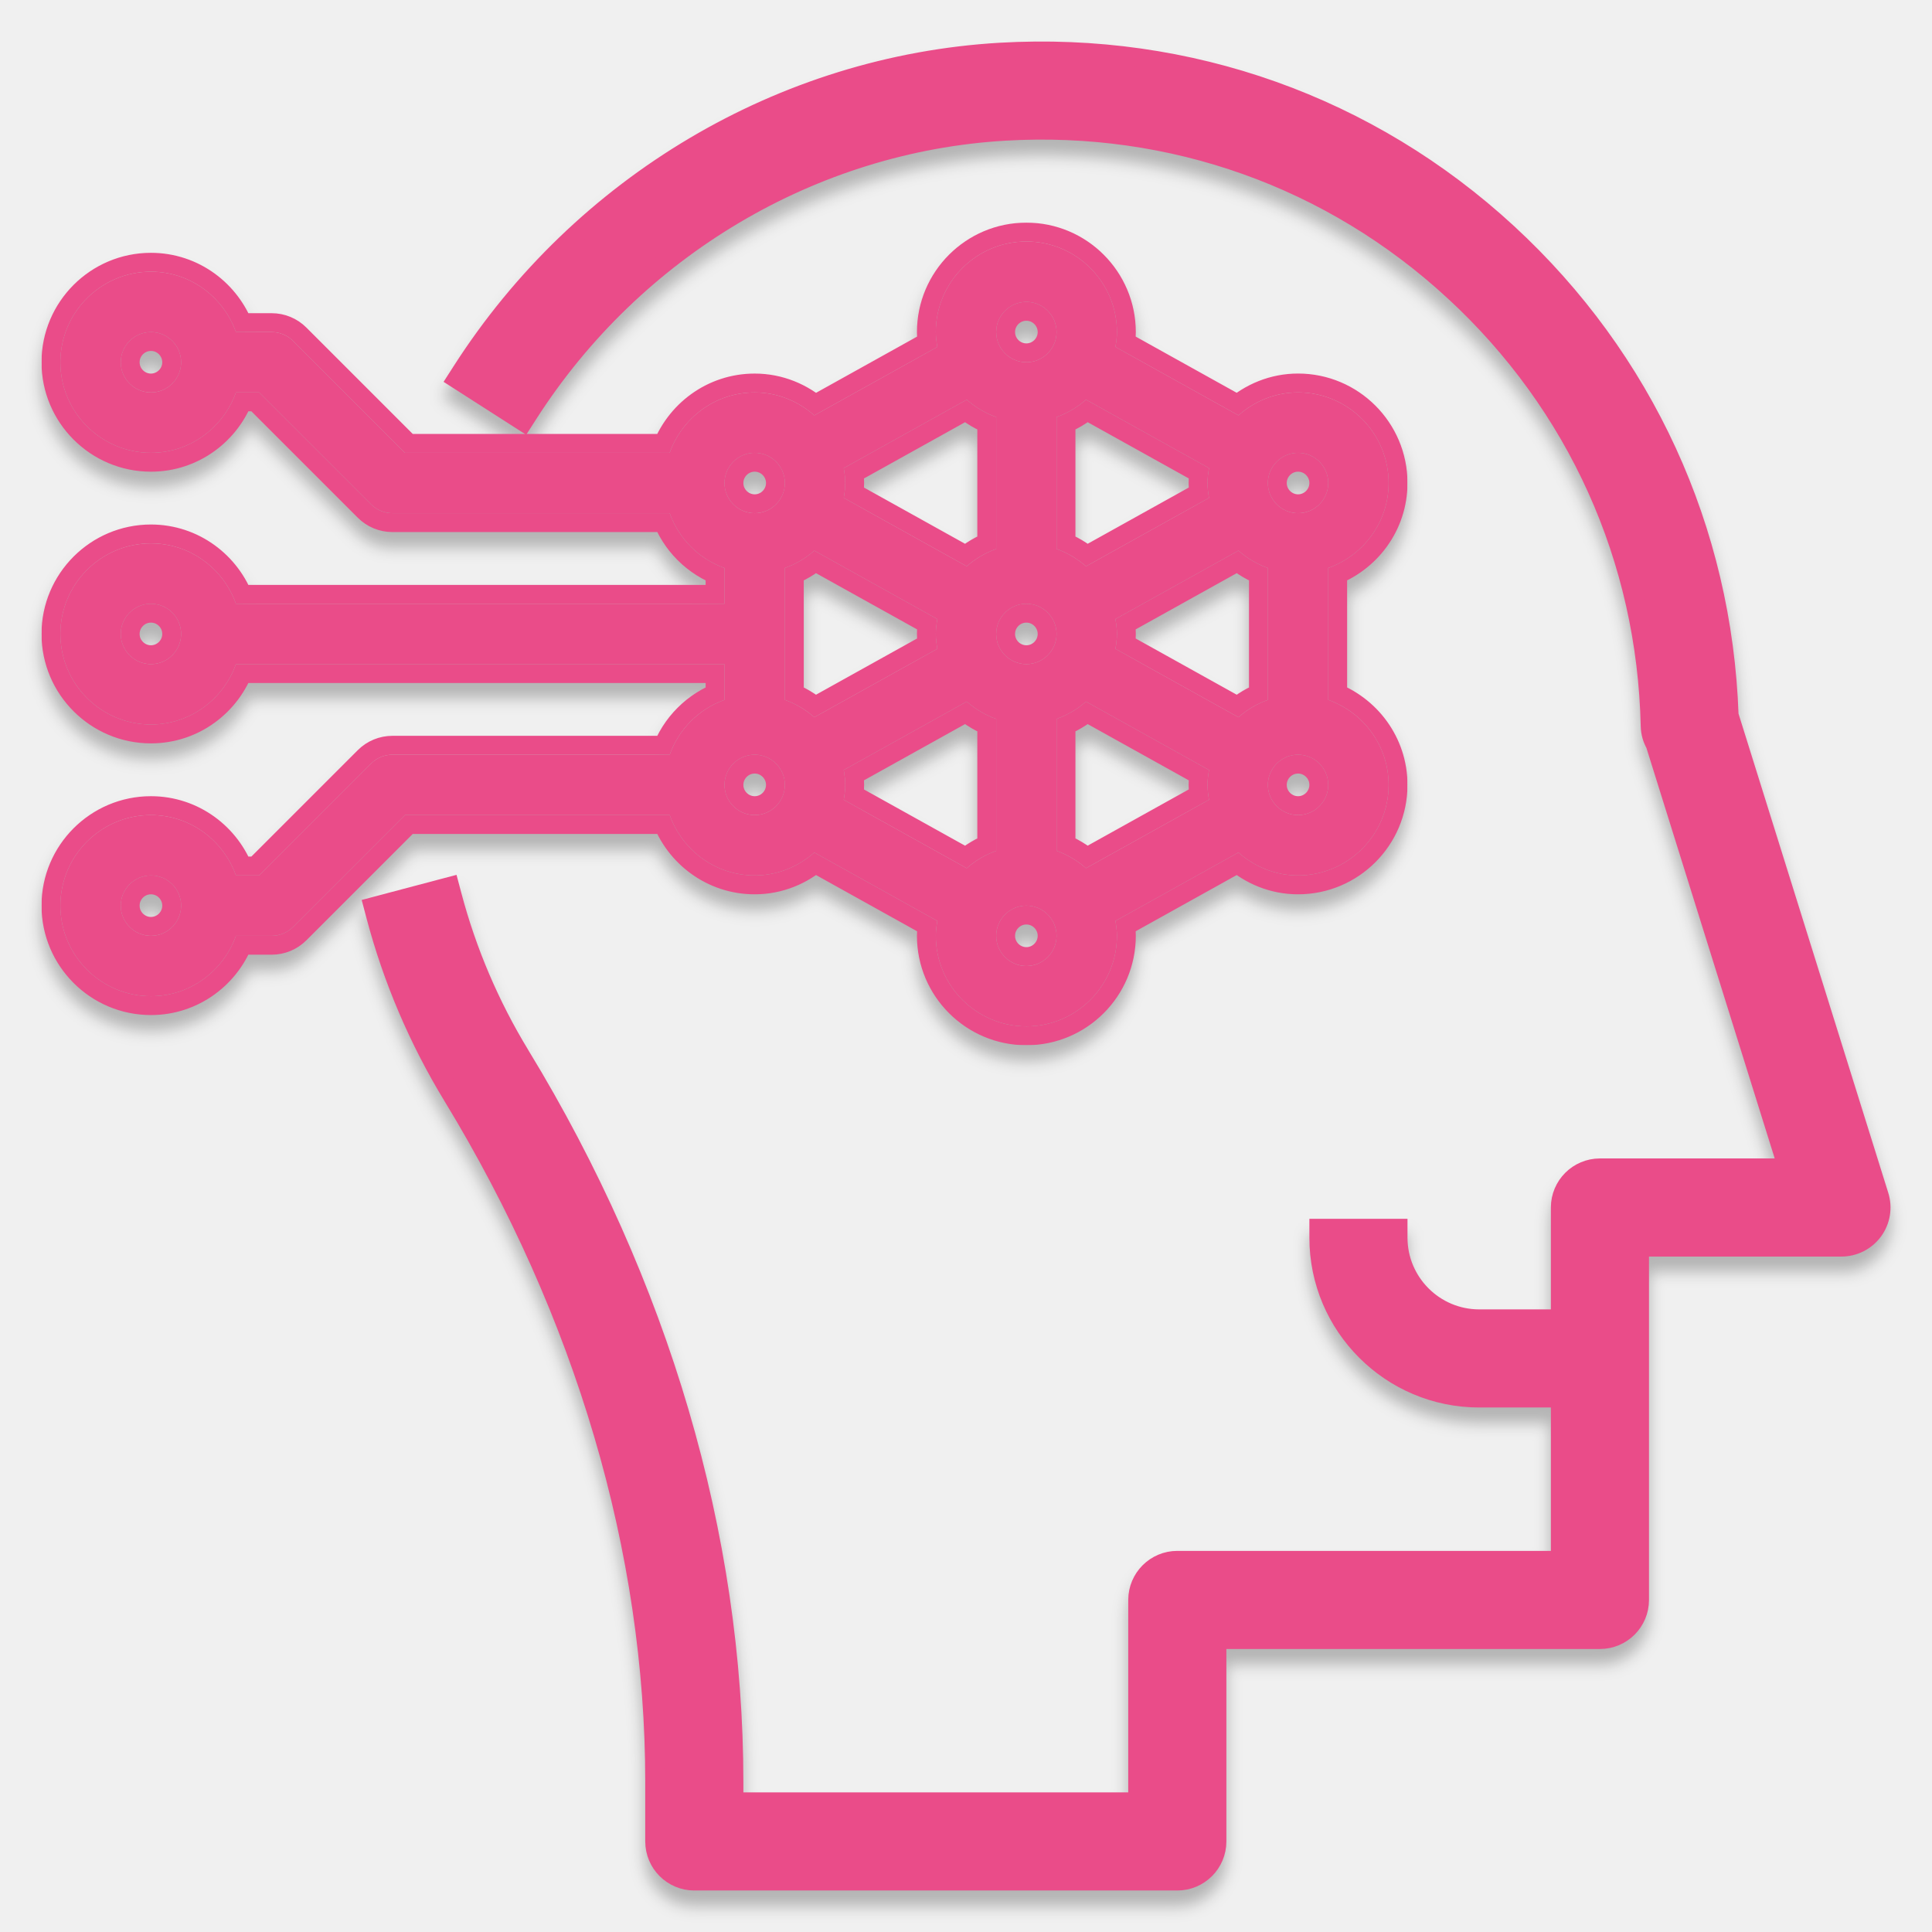
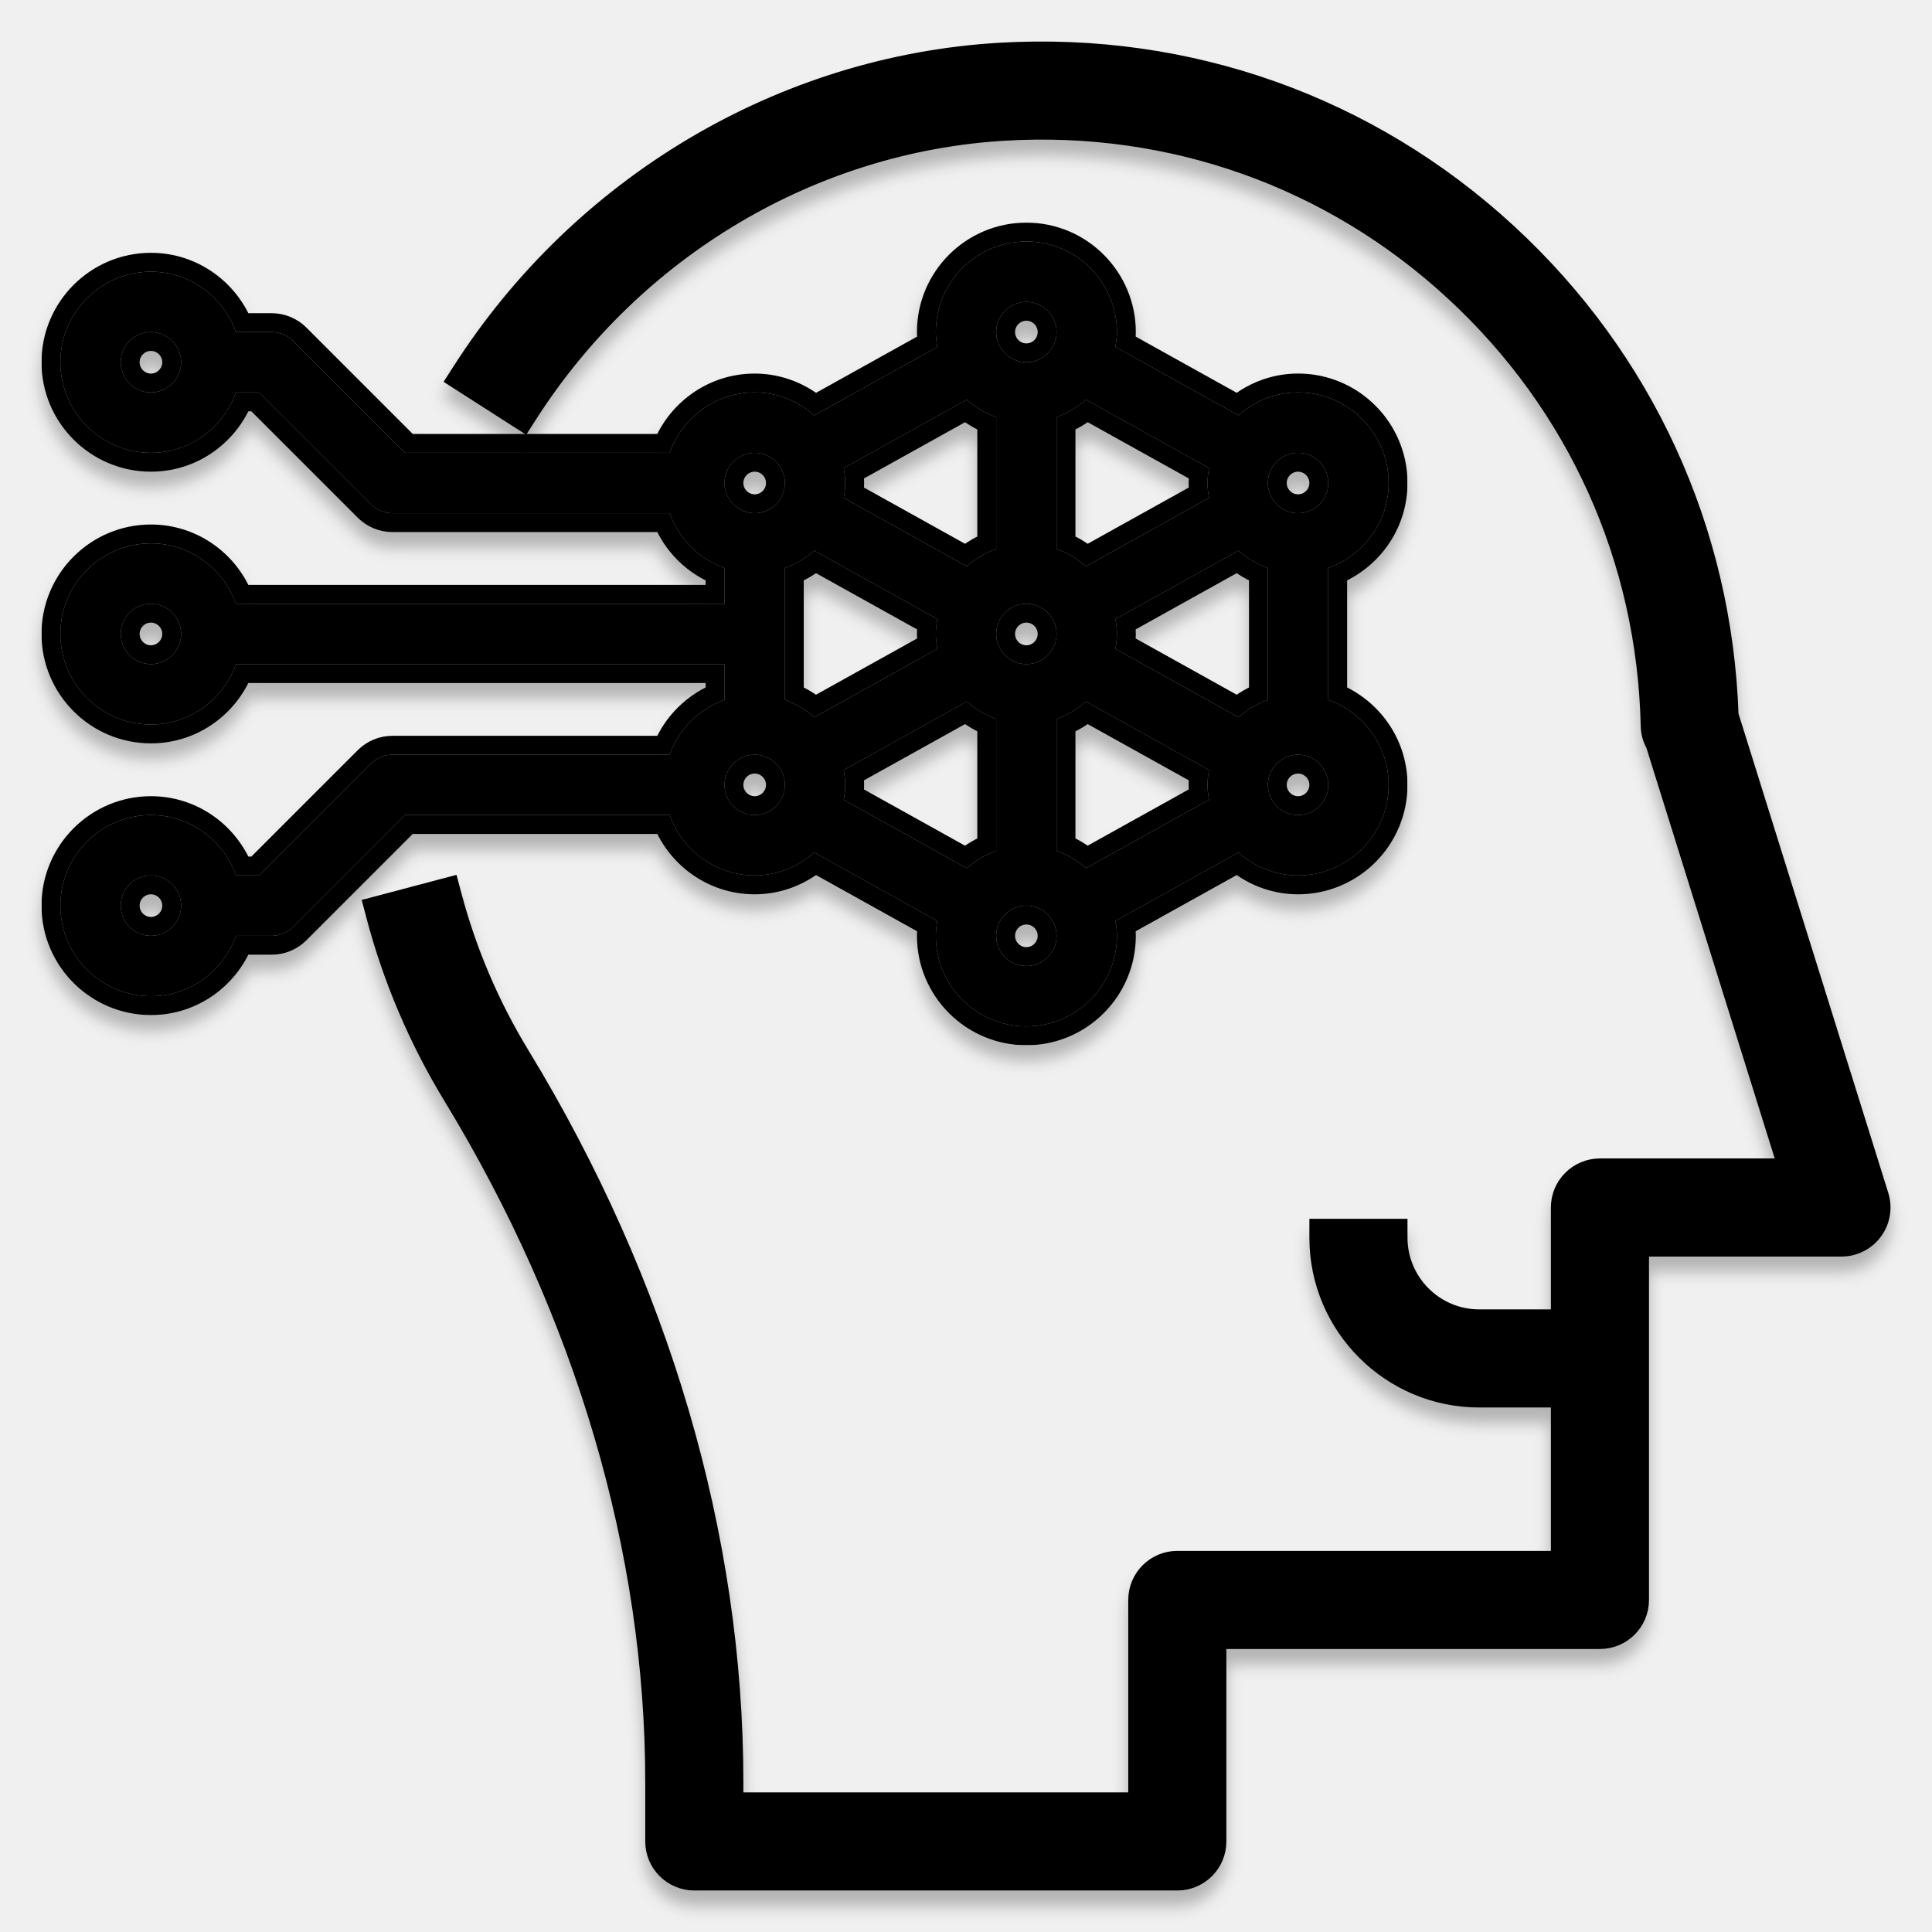
<svg xmlns="http://www.w3.org/2000/svg" width="512" height="512" viewBox="0 0 512 512" fill="none">
  <g filter="url(#filter0_d)">
    <mask id="path-2-outside-1" maskUnits="userSpaceOnUse" x="11" y="59" width="362" height="218" fill="black">
      <rect fill="white" x="11" y="59" width="362" height="218" />
      <path d="M177.472 200H104C101.88 200 99.84 200.84 98.344 202.344L68.688 232H62.528C59.216 222.712 50.416 216 40 216C26.768 216 16 226.768 16 240C16 253.232 26.768 264 40 264C50.416 264 59.216 257.288 62.528 248H72C74.12 248 76.16 247.16 77.656 245.656L107.312 216H177.472C180.784 225.288 189.584 232 200 232C206.08 232 211.568 229.656 215.8 225.92L248.4 244.056C248.184 245.344 248 246.648 248 248C248 261.232 258.768 272 272 272C285.232 272 296 261.232 296 248C296 246.648 295.816 245.344 295.6 244.056L328.2 225.92C332.432 229.656 337.92 232 344 232C357.232 232 368 221.232 368 208C368 197.584 361.288 188.784 352 185.472V150.52C361.288 147.208 368 138.408 368 127.992C368 114.76 357.232 103.992 344 103.992C337.92 103.992 332.432 106.336 328.2 110.072L295.6 91.936C295.816 90.656 296 89.352 296 88C296 74.768 285.232 64 272 64C258.768 64 248 74.768 248 88C248 89.352 248.184 90.656 248.4 91.944L215.8 110.08C211.568 106.344 206.08 104 200 104C189.584 104 180.784 110.712 177.472 120H107.312L77.656 90.344C76.16 88.84 74.12 88 72 88H62.528C59.216 78.712 50.416 72 40 72C26.768 72 16 82.768 16 96C16 109.232 26.768 120 40 120C50.416 120 59.216 113.288 62.528 104H68.688L98.344 133.656C99.84 135.16 101.88 136 104 136H177.472C179.888 142.776 185.224 148.112 192 150.528V160H62.528C59.216 150.712 50.416 144 40 144C26.768 144 16 154.768 16 168C16 181.232 26.768 192 40 192C50.416 192 59.216 185.288 62.528 176H192V185.472C185.224 187.888 179.888 193.224 177.472 200V200ZM40 248C35.592 248 32 244.408 32 240C32 235.592 35.592 232 40 232C44.408 232 48 235.592 48 240C48 244.408 44.408 248 40 248ZM40 104C35.592 104 32 100.408 32 96C32 91.592 35.592 88 40 88C44.408 88 48 91.592 48 96C48 100.408 44.408 104 40 104ZM40 176C35.592 176 32 172.408 32 168C32 163.592 35.592 160 40 160C44.408 160 48 163.592 48 168C48 172.408 44.408 176 40 176ZM200 216C195.592 216 192 212.408 192 208C192 203.592 195.592 200 200 200C204.408 200 208 203.592 208 208C208 212.408 204.408 216 200 216ZM215.8 145.92L248.4 164.056C248.184 165.344 248 166.648 248 168C248 169.352 248.184 170.656 248.4 171.944L215.8 190.08C213.528 188.08 210.904 186.512 208 185.472V150.52C210.904 149.488 213.536 147.928 215.8 145.92V145.92ZM328.2 190.08L295.6 171.944C295.816 170.656 296 169.352 296 168C296 166.648 295.816 165.344 295.6 164.056L328.2 145.92C330.472 147.92 333.096 149.488 336 150.528V185.48C333.096 186.512 330.464 188.072 328.2 190.08V190.08ZM223.6 204.056L256.2 185.92C258.472 187.92 261.096 189.488 264 190.528V225.48C261.096 226.52 258.464 228.08 256.2 230.088L223.6 211.952C223.816 210.656 224 209.352 224 208C224 206.648 223.816 205.344 223.6 204.056V204.056ZM272 160C276.408 160 280 163.592 280 168C280 172.408 276.408 176 272 176C267.592 176 264 172.408 264 168C264 163.592 267.592 160 272 160ZM280 190.528C282.904 189.488 285.536 187.928 287.8 185.92L320.4 204.056C320.184 205.344 320 206.648 320 208C320 209.352 320.184 210.656 320.4 211.944L287.8 230.08C285.528 228.08 282.904 226.512 280 225.472V190.528ZM320.4 131.944L287.8 150.08C285.528 148.08 282.904 146.512 280 145.472V110.52C282.904 109.48 285.536 107.92 287.8 105.912L320.4 124.048C320.184 125.344 320 126.648 320 128C320 129.352 320.184 130.656 320.4 131.944V131.944ZM264 145.472C261.096 146.512 258.464 148.072 256.2 150.08L223.6 131.944C223.816 130.656 224 129.352 224 128C224 126.648 223.816 125.344 223.6 124.056L256.2 105.92C258.472 107.92 261.096 109.488 264 110.528V145.472ZM272 256C267.592 256 264 252.408 264 248C264 243.592 267.592 240 272 240C276.408 240 280 243.592 280 248C280 252.408 276.408 256 272 256ZM344 216C339.592 216 336 212.408 336 208C336 203.592 339.592 200 344 200C348.408 200 352 203.592 352 208C352 212.408 348.408 216 344 216ZM344 120C348.408 120 352 123.592 352 128C352 132.408 348.408 136 344 136C339.592 136 336 132.408 336 128C336 123.592 339.592 120 344 120ZM272 80C276.408 80 280 83.592 280 88C280 92.408 276.408 96 272 96C267.592 96 264 92.408 264 88C264 83.592 267.592 80 272 80ZM200 120C204.408 120 208 123.592 208 128C208 132.408 204.408 136 200 136C195.592 136 192 132.408 192 128C192 123.592 195.592 120 200 120Z" />
    </mask>
-     <path d="M177.472 200H104C101.88 200 99.84 200.84 98.344 202.344L68.688 232H62.528C59.216 222.712 50.416 216 40 216C26.768 216 16 226.768 16 240C16 253.232 26.768 264 40 264C50.416 264 59.216 257.288 62.528 248H72C74.12 248 76.16 247.16 77.656 245.656L107.312 216H177.472C180.784 225.288 189.584 232 200 232C206.08 232 211.568 229.656 215.8 225.92L248.4 244.056C248.184 245.344 248 246.648 248 248C248 261.232 258.768 272 272 272C285.232 272 296 261.232 296 248C296 246.648 295.816 245.344 295.6 244.056L328.2 225.92C332.432 229.656 337.92 232 344 232C357.232 232 368 221.232 368 208C368 197.584 361.288 188.784 352 185.472V150.52C361.288 147.208 368 138.408 368 127.992C368 114.76 357.232 103.992 344 103.992C337.92 103.992 332.432 106.336 328.2 110.072L295.6 91.936C295.816 90.656 296 89.352 296 88C296 74.768 285.232 64 272 64C258.768 64 248 74.768 248 88C248 89.352 248.184 90.656 248.4 91.944L215.8 110.08C211.568 106.344 206.08 104 200 104C189.584 104 180.784 110.712 177.472 120H107.312L77.656 90.344C76.16 88.84 74.12 88 72 88H62.528C59.216 78.712 50.416 72 40 72C26.768 72 16 82.768 16 96C16 109.232 26.768 120 40 120C50.416 120 59.216 113.288 62.528 104H68.688L98.344 133.656C99.84 135.16 101.88 136 104 136H177.472C179.888 142.776 185.224 148.112 192 150.528V160H62.528C59.216 150.712 50.416 144 40 144C26.768 144 16 154.768 16 168C16 181.232 26.768 192 40 192C50.416 192 59.216 185.288 62.528 176H192V185.472C185.224 187.888 179.888 193.224 177.472 200V200ZM40 248C35.592 248 32 244.408 32 240C32 235.592 35.592 232 40 232C44.408 232 48 235.592 48 240C48 244.408 44.408 248 40 248ZM40 104C35.592 104 32 100.408 32 96C32 91.592 35.592 88 40 88C44.408 88 48 91.592 48 96C48 100.408 44.408 104 40 104ZM40 176C35.592 176 32 172.408 32 168C32 163.592 35.592 160 40 160C44.408 160 48 163.592 48 168C48 172.408 44.408 176 40 176ZM200 216C195.592 216 192 212.408 192 208C192 203.592 195.592 200 200 200C204.408 200 208 203.592 208 208C208 212.408 204.408 216 200 216ZM215.8 145.92L248.4 164.056C248.184 165.344 248 166.648 248 168C248 169.352 248.184 170.656 248.4 171.944L215.8 190.08C213.528 188.08 210.904 186.512 208 185.472V150.52C210.904 149.488 213.536 147.928 215.8 145.92V145.92ZM328.2 190.08L295.6 171.944C295.816 170.656 296 169.352 296 168C296 166.648 295.816 165.344 295.6 164.056L328.2 145.92C330.472 147.92 333.096 149.488 336 150.528V185.48C333.096 186.512 330.464 188.072 328.2 190.08V190.08ZM223.6 204.056L256.2 185.92C258.472 187.92 261.096 189.488 264 190.528V225.48C261.096 226.52 258.464 228.08 256.2 230.088L223.6 211.952C223.816 210.656 224 209.352 224 208C224 206.648 223.816 205.344 223.6 204.056V204.056ZM272 160C276.408 160 280 163.592 280 168C280 172.408 276.408 176 272 176C267.592 176 264 172.408 264 168C264 163.592 267.592 160 272 160ZM280 190.528C282.904 189.488 285.536 187.928 287.8 185.92L320.4 204.056C320.184 205.344 320 206.648 320 208C320 209.352 320.184 210.656 320.4 211.944L287.8 230.08C285.528 228.08 282.904 226.512 280 225.472V190.528ZM320.4 131.944L287.8 150.08C285.528 148.08 282.904 146.512 280 145.472V110.52C282.904 109.48 285.536 107.92 287.8 105.912L320.4 124.048C320.184 125.344 320 126.648 320 128C320 129.352 320.184 130.656 320.4 131.944V131.944ZM264 145.472C261.096 146.512 258.464 148.072 256.2 150.08L223.6 131.944C223.816 130.656 224 129.352 224 128C224 126.648 223.816 125.344 223.6 124.056L256.2 105.92C258.472 107.92 261.096 109.488 264 110.528V145.472ZM272 256C267.592 256 264 252.408 264 248C264 243.592 267.592 240 272 240C276.408 240 280 243.592 280 248C280 252.408 276.408 256 272 256ZM344 216C339.592 216 336 212.408 336 208C336 203.592 339.592 200 344 200C348.408 200 352 203.592 352 208C352 212.408 348.408 216 344 216ZM344 120C348.408 120 352 123.592 352 128C352 132.408 348.408 136 344 136C339.592 136 336 132.408 336 128C336 123.592 339.592 120 344 120ZM272 80C276.408 80 280 83.592 280 88C280 92.408 276.408 96 272 96C267.592 96 264 92.408 264 88C264 83.592 267.592 80 272 80ZM200 120C204.408 120 208 123.592 208 128C208 132.408 204.408 136 200 136C195.592 136 192 132.408 192 128C192 123.592 195.592 120 200 120Z" fill="#EA4C89" />
-     <path d="M177.472 200H104C101.88 200 99.84 200.84 98.344 202.344L68.688 232H62.528C59.216 222.712 50.416 216 40 216C26.768 216 16 226.768 16 240C16 253.232 26.768 264 40 264C50.416 264 59.216 257.288 62.528 248H72C74.12 248 76.16 247.16 77.656 245.656L107.312 216H177.472C180.784 225.288 189.584 232 200 232C206.08 232 211.568 229.656 215.8 225.92L248.4 244.056C248.184 245.344 248 246.648 248 248C248 261.232 258.768 272 272 272C285.232 272 296 261.232 296 248C296 246.648 295.816 245.344 295.6 244.056L328.2 225.92C332.432 229.656 337.92 232 344 232C357.232 232 368 221.232 368 208C368 197.584 361.288 188.784 352 185.472V150.52C361.288 147.208 368 138.408 368 127.992C368 114.76 357.232 103.992 344 103.992C337.92 103.992 332.432 106.336 328.2 110.072L295.6 91.936C295.816 90.656 296 89.352 296 88C296 74.768 285.232 64 272 64C258.768 64 248 74.768 248 88C248 89.352 248.184 90.656 248.4 91.944L215.8 110.08C211.568 106.344 206.08 104 200 104C189.584 104 180.784 110.712 177.472 120H107.312L77.656 90.344C76.16 88.84 74.12 88 72 88H62.528C59.216 78.712 50.416 72 40 72C26.768 72 16 82.768 16 96C16 109.232 26.768 120 40 120C50.416 120 59.216 113.288 62.528 104H68.688L98.344 133.656C99.84 135.16 101.88 136 104 136H177.472C179.888 142.776 185.224 148.112 192 150.528V160H62.528C59.216 150.712 50.416 144 40 144C26.768 144 16 154.768 16 168C16 181.232 26.768 192 40 192C50.416 192 59.216 185.288 62.528 176H192V185.472C185.224 187.888 179.888 193.224 177.472 200V200ZM40 248C35.592 248 32 244.408 32 240C32 235.592 35.592 232 40 232C44.408 232 48 235.592 48 240C48 244.408 44.408 248 40 248ZM40 104C35.592 104 32 100.408 32 96C32 91.592 35.592 88 40 88C44.408 88 48 91.592 48 96C48 100.408 44.408 104 40 104ZM40 176C35.592 176 32 172.408 32 168C32 163.592 35.592 160 40 160C44.408 160 48 163.592 48 168C48 172.408 44.408 176 40 176ZM200 216C195.592 216 192 212.408 192 208C192 203.592 195.592 200 200 200C204.408 200 208 203.592 208 208C208 212.408 204.408 216 200 216ZM215.8 145.92L248.4 164.056C248.184 165.344 248 166.648 248 168C248 169.352 248.184 170.656 248.4 171.944L215.8 190.08C213.528 188.08 210.904 186.512 208 185.472V150.52C210.904 149.488 213.536 147.928 215.8 145.92V145.92ZM328.2 190.08L295.6 171.944C295.816 170.656 296 169.352 296 168C296 166.648 295.816 165.344 295.6 164.056L328.2 145.92C330.472 147.92 333.096 149.488 336 150.528V185.48C333.096 186.512 330.464 188.072 328.2 190.08V190.08ZM223.6 204.056L256.2 185.92C258.472 187.92 261.096 189.488 264 190.528V225.48C261.096 226.52 258.464 228.08 256.2 230.088L223.6 211.952C223.816 210.656 224 209.352 224 208C224 206.648 223.816 205.344 223.6 204.056V204.056ZM272 160C276.408 160 280 163.592 280 168C280 172.408 276.408 176 272 176C267.592 176 264 172.408 264 168C264 163.592 267.592 160 272 160ZM280 190.528C282.904 189.488 285.536 187.928 287.8 185.92L320.4 204.056C320.184 205.344 320 206.648 320 208C320 209.352 320.184 210.656 320.4 211.944L287.8 230.08C285.528 228.08 282.904 226.512 280 225.472V190.528ZM320.4 131.944L287.8 150.08C285.528 148.08 282.904 146.512 280 145.472V110.52C282.904 109.48 285.536 107.92 287.8 105.912L320.4 124.048C320.184 125.344 320 126.648 320 128C320 129.352 320.184 130.656 320.4 131.944V131.944ZM264 145.472C261.096 146.512 258.464 148.072 256.2 150.08L223.6 131.944C223.816 130.656 224 129.352 224 128C224 126.648 223.816 125.344 223.6 124.056L256.2 105.92C258.472 107.92 261.096 109.488 264 110.528V145.472ZM272 256C267.592 256 264 252.408 264 248C264 243.592 267.592 240 272 240C276.408 240 280 243.592 280 248C280 252.408 276.408 256 272 256ZM344 216C339.592 216 336 212.408 336 208C336 203.592 339.592 200 344 200C348.408 200 352 203.592 352 208C352 212.408 348.408 216 344 216ZM344 120C348.408 120 352 123.592 352 128C352 132.408 348.408 136 344 136C339.592 136 336 132.408 336 128C336 123.592 339.592 120 344 120ZM272 80C276.408 80 280 83.592 280 88C280 92.408 276.408 96 272 96C267.592 96 264 92.408 264 88C264 83.592 267.592 80 272 80ZM200 120C204.408 120 208 123.592 208 128C208 132.408 204.408 136 200 136C195.592 136 192 132.408 192 128C192 123.592 195.592 120 200 120Z" stroke="#EA4C89" stroke-width="10" mask="url(#path-2-outside-1)" />
-     <path d="M399.575 61.779L399.575 61.779C362.881 27.923 315.055 10.921 265.047 13.824L265.046 13.824C207.444 17.192 154.117 48.794 122.359 98.331L121.01 100.436L123.115 101.785L136.587 110.417L138.692 111.765L140.041 109.661C168.204 65.733 215.406 37.76 266.282 34.784L266.283 34.784C310.576 32.175 352.878 47.26 385.328 77.213L385.329 77.213C417.894 107.257 436.347 148.173 437.309 192.446L437.309 192.45C437.349 194.178 437.829 195.807 438.635 197.227L473.72 309.5H424C418.203 309.5 413.5 314.203 413.5 320V349.5H392C380.149 349.5 370.5 339.851 370.5 328V325.5H368H352H349.5V328C349.5 351.437 368.563 370.5 392 370.5H413.5V413.5H312C306.203 413.5 301.5 418.203 301.5 424V477.5H194.5V472.264C194.5 407.035 174.895 340.406 137.864 279.564L137.863 279.564C129.844 266.393 123.787 252.175 119.849 237.312L119.208 234.896L116.792 235.535L101.32 239.631L98.903 240.271L99.543 242.688C103.997 259.505 110.852 275.583 119.92 290.484C154.994 348.116 173.5 410.975 173.5 472.264V488C173.5 493.797 178.203 498.5 184 498.5H312C317.797 498.5 322.5 493.797 322.5 488V434.5H372H424C429.797 434.5 434.5 429.797 434.5 424V330.5H488C491.339 330.5 494.479 328.914 496.462 326.217C498.445 323.52 499.023 320.053 498.026 316.862L458.239 189.553C456.533 140.471 435.759 95.171 399.575 61.779Z" fill="#EA4C89" stroke="#EA4C89" stroke-width="5" />
+     <path d="M177.472 200H104C101.88 200 99.84 200.84 98.344 202.344L68.688 232H62.528C59.216 222.712 50.416 216 40 216C26.768 216 16 226.768 16 240C16 253.232 26.768 264 40 264C50.416 264 59.216 257.288 62.528 248H72C74.12 248 76.16 247.16 77.656 245.656L107.312 216H177.472C180.784 225.288 189.584 232 200 232C206.08 232 211.568 229.656 215.8 225.92L248.4 244.056C248.184 245.344 248 246.648 248 248C248 261.232 258.768 272 272 272C285.232 272 296 261.232 296 248C296 246.648 295.816 245.344 295.6 244.056L328.2 225.92C332.432 229.656 337.92 232 344 232C357.232 232 368 221.232 368 208C368 197.584 361.288 188.784 352 185.472V150.52C361.288 147.208 368 138.408 368 127.992C368 114.76 357.232 103.992 344 103.992C337.92 103.992 332.432 106.336 328.2 110.072L295.6 91.936C295.816 90.656 296 89.352 296 88C296 74.768 285.232 64 272 64C258.768 64 248 74.768 248 88C248 89.352 248.184 90.656 248.4 91.944L215.8 110.08C211.568 106.344 206.08 104 200 104C189.584 104 180.784 110.712 177.472 120H107.312L77.656 90.344C76.16 88.84 74.12 88 72 88H62.528C59.216 78.712 50.416 72 40 72C26.768 72 16 82.768 16 96C16 109.232 26.768 120 40 120C50.416 120 59.216 113.288 62.528 104H68.688L98.344 133.656C99.84 135.16 101.88 136 104 136H177.472C179.888 142.776 185.224 148.112 192 150.528V160H62.528C59.216 150.712 50.416 144 40 144C26.768 144 16 154.768 16 168C16 181.232 26.768 192 40 192C50.416 192 59.216 185.288 62.528 176H192V185.472C185.224 187.888 179.888 193.224 177.472 200V200ZM40 248C35.592 248 32 244.408 32 240C32 235.592 35.592 232 40 232C44.408 232 48 235.592 48 240C48 244.408 44.408 248 40 248ZM40 104C35.592 104 32 100.408 32 96C32 91.592 35.592 88 40 88C44.408 88 48 91.592 48 96C48 100.408 44.408 104 40 104ZM40 176C35.592 176 32 172.408 32 168C32 163.592 35.592 160 40 160C44.408 160 48 163.592 48 168C48 172.408 44.408 176 40 176ZM200 216C195.592 216 192 212.408 192 208C192 203.592 195.592 200 200 200C204.408 200 208 203.592 208 208C208 212.408 204.408 216 200 216ZM215.8 145.92L248.4 164.056C248.184 165.344 248 166.648 248 168C248 169.352 248.184 170.656 248.4 171.944L215.8 190.08C213.528 188.08 210.904 186.512 208 185.472V150.52C210.904 149.488 213.536 147.928 215.8 145.92V145.92ZM328.2 190.08L295.6 171.944C295.816 170.656 296 169.352 296 168C296 166.648 295.816 165.344 295.6 164.056L328.2 145.92C330.472 147.92 333.096 149.488 336 150.528V185.48C333.096 186.512 330.464 188.072 328.2 190.08V190.08ZM223.6 204.056L256.2 185.92C258.472 187.92 261.096 189.488 264 190.528V225.48C261.096 226.52 258.464 228.08 256.2 230.088L223.6 211.952C223.816 210.656 224 209.352 224 208C224 206.648 223.816 205.344 223.6 204.056V204.056ZM272 160C276.408 160 280 163.592 280 168C280 172.408 276.408 176 272 176C267.592 176 264 172.408 264 168C264 163.592 267.592 160 272 160ZM280 190.528C282.904 189.488 285.536 187.928 287.8 185.92L320.4 204.056C320.184 205.344 320 206.648 320 208C320 209.352 320.184 210.656 320.4 211.944L287.8 230.08C285.528 228.08 282.904 226.512 280 225.472V190.528ZM320.4 131.944L287.8 150.08C285.528 148.08 282.904 146.512 280 145.472V110.52C282.904 109.48 285.536 107.92 287.8 105.912L320.4 124.048C320.184 125.344 320 126.648 320 128C320 129.352 320.184 130.656 320.4 131.944V131.944ZM264 145.472C261.096 146.512 258.464 148.072 256.2 150.08L223.6 131.944C223.816 130.656 224 129.352 224 128C224 126.648 223.816 125.344 223.6 124.056L256.2 105.92C258.472 107.92 261.096 109.488 264 110.528V145.472ZM272 256C267.592 256 264 252.408 264 248C264 243.592 267.592 240 272 240C276.408 240 280 243.592 280 248C280 252.408 276.408 256 272 256ZM344 216C339.592 216 336 212.408 336 208C336 203.592 339.592 200 344 200C348.408 200 352 203.592 352 208C352 212.408 348.408 216 344 216ZM344 120C348.408 120 352 123.592 352 128C352 132.408 348.408 136 344 136C339.592 136 336 132.408 336 128C336 123.592 339.592 120 344 120ZM272 80C276.408 80 280 83.592 280 88C280 92.408 276.408 96 272 96C267.592 96 264 92.408 264 88C264 83.592 267.592 80 272 80ZM200 120C204.408 120 208 123.592 208 128C208 132.408 204.408 136 200 136C195.592 136 192 132.408 192 128C192 123.592 195.592 120 200 120Z" fill="currentColor" />
+     <path d="M177.472 200H104C101.88 200 99.84 200.84 98.344 202.344L68.688 232H62.528C59.216 222.712 50.416 216 40 216C26.768 216 16 226.768 16 240C16 253.232 26.768 264 40 264C50.416 264 59.216 257.288 62.528 248H72C74.12 248 76.16 247.16 77.656 245.656L107.312 216H177.472C180.784 225.288 189.584 232 200 232C206.08 232 211.568 229.656 215.8 225.92L248.4 244.056C248.184 245.344 248 246.648 248 248C248 261.232 258.768 272 272 272C285.232 272 296 261.232 296 248C296 246.648 295.816 245.344 295.6 244.056L328.2 225.92C332.432 229.656 337.92 232 344 232C357.232 232 368 221.232 368 208C368 197.584 361.288 188.784 352 185.472V150.52C361.288 147.208 368 138.408 368 127.992C368 114.76 357.232 103.992 344 103.992C337.92 103.992 332.432 106.336 328.2 110.072L295.6 91.936C295.816 90.656 296 89.352 296 88C296 74.768 285.232 64 272 64C258.768 64 248 74.768 248 88C248 89.352 248.184 90.656 248.4 91.944L215.8 110.08C211.568 106.344 206.08 104 200 104C189.584 104 180.784 110.712 177.472 120H107.312L77.656 90.344C76.16 88.84 74.12 88 72 88H62.528C59.216 78.712 50.416 72 40 72C26.768 72 16 82.768 16 96C16 109.232 26.768 120 40 120C50.416 120 59.216 113.288 62.528 104H68.688L98.344 133.656C99.84 135.16 101.88 136 104 136H177.472C179.888 142.776 185.224 148.112 192 150.528V160H62.528C59.216 150.712 50.416 144 40 144C26.768 144 16 154.768 16 168C16 181.232 26.768 192 40 192C50.416 192 59.216 185.288 62.528 176H192V185.472C185.224 187.888 179.888 193.224 177.472 200V200ZM40 248C35.592 248 32 244.408 32 240C32 235.592 35.592 232 40 232C44.408 232 48 235.592 48 240C48 244.408 44.408 248 40 248ZM40 104C35.592 104 32 100.408 32 96C32 91.592 35.592 88 40 88C44.408 88 48 91.592 48 96C48 100.408 44.408 104 40 104ZM40 176C35.592 176 32 172.408 32 168C32 163.592 35.592 160 40 160C44.408 160 48 163.592 48 168C48 172.408 44.408 176 40 176ZM200 216C195.592 216 192 212.408 192 208C192 203.592 195.592 200 200 200C204.408 200 208 203.592 208 208C208 212.408 204.408 216 200 216ZM215.8 145.92L248.4 164.056C248.184 165.344 248 166.648 248 168C248 169.352 248.184 170.656 248.4 171.944L215.8 190.08C213.528 188.08 210.904 186.512 208 185.472V150.52C210.904 149.488 213.536 147.928 215.8 145.92V145.92ZM328.2 190.08L295.6 171.944C295.816 170.656 296 169.352 296 168C296 166.648 295.816 165.344 295.6 164.056L328.2 145.92C330.472 147.92 333.096 149.488 336 150.528V185.48C333.096 186.512 330.464 188.072 328.2 190.08V190.08ZM223.6 204.056L256.2 185.92C258.472 187.92 261.096 189.488 264 190.528V225.48C261.096 226.52 258.464 228.08 256.2 230.088L223.6 211.952C223.816 210.656 224 209.352 224 208C224 206.648 223.816 205.344 223.6 204.056V204.056ZM272 160C276.408 160 280 163.592 280 168C280 172.408 276.408 176 272 176C267.592 176 264 172.408 264 168C264 163.592 267.592 160 272 160ZM280 190.528C282.904 189.488 285.536 187.928 287.8 185.92L320.4 204.056C320.184 205.344 320 206.648 320 208C320 209.352 320.184 210.656 320.4 211.944L287.8 230.08C285.528 228.08 282.904 226.512 280 225.472V190.528ZM320.4 131.944L287.8 150.08C285.528 148.08 282.904 146.512 280 145.472V110.52C282.904 109.48 285.536 107.92 287.8 105.912L320.4 124.048C320.184 125.344 320 126.648 320 128C320 129.352 320.184 130.656 320.4 131.944V131.944ZM264 145.472C261.096 146.512 258.464 148.072 256.2 150.08L223.6 131.944C223.816 130.656 224 129.352 224 128C224 126.648 223.816 125.344 223.6 124.056L256.2 105.92C258.472 107.92 261.096 109.488 264 110.528V145.472ZM272 256C267.592 256 264 252.408 264 248C264 243.592 267.592 240 272 240C276.408 240 280 243.592 280 248C280 252.408 276.408 256 272 256ZM344 216C339.592 216 336 212.408 336 208C336 203.592 339.592 200 344 200C348.408 200 352 203.592 352 208C352 212.408 348.408 216 344 216ZM344 120C348.408 120 352 123.592 352 128C352 132.408 348.408 136 344 136C339.592 136 336 132.408 336 128C336 123.592 339.592 120 344 120ZM272 80C276.408 80 280 83.592 280 88C280 92.408 276.408 96 272 96C267.592 96 264 92.408 264 88C264 83.592 267.592 80 272 80ZM200 120C204.408 120 208 123.592 208 128C208 132.408 204.408 136 200 136C195.592 136 192 132.408 192 128C192 123.592 195.592 120 200 120Z" stroke="currentColor" stroke-width="10" mask="url(#path-2-outside-1)" />
+     <path d="M399.575 61.779L399.575 61.779C362.881 27.923 315.055 10.921 265.047 13.824L265.046 13.824C207.444 17.192 154.117 48.794 122.359 98.331L121.01 100.436L123.115 101.785L136.587 110.417L138.692 111.765L140.041 109.661C168.204 65.733 215.406 37.76 266.282 34.784L266.283 34.784C310.576 32.175 352.878 47.26 385.328 77.213L385.329 77.213C417.894 107.257 436.347 148.173 437.309 192.446L437.309 192.45C437.349 194.178 437.829 195.807 438.635 197.227L473.72 309.5H424C418.203 309.5 413.5 314.203 413.5 320V349.5H392C380.149 349.5 370.5 339.851 370.5 328V325.5H368H352H349.5V328C349.5 351.437 368.563 370.5 392 370.5H413.5V413.5H312C306.203 413.5 301.5 418.203 301.5 424V477.5H194.5V472.264C194.5 407.035 174.895 340.406 137.864 279.564L137.863 279.564C129.844 266.393 123.787 252.175 119.849 237.312L119.208 234.896L116.792 235.535L101.32 239.631L98.903 240.271L99.543 242.688C103.997 259.505 110.852 275.583 119.92 290.484C154.994 348.116 173.5 410.975 173.5 472.264V488C173.5 493.797 178.203 498.5 184 498.5H312C317.797 498.5 322.5 493.797 322.5 488V434.5H372H424C429.797 434.5 434.5 429.797 434.5 424V330.5H488C491.339 330.5 494.479 328.914 496.462 326.217C498.445 323.52 499.023 320.053 498.026 316.862L458.239 189.553C456.533 140.471 435.759 95.171 399.575 61.779Z" fill="currentColor" stroke="currentColor" stroke-width="5" />
  </g>
  <defs>
    <filter id="filter0_d" x="-4" y="0" width="520" height="520" filterUnits="userSpaceOnUse" color-interpolation-filters="sRGB">
      <feFlood flood-opacity="0" result="BackgroundImageFix" />
      <feColorMatrix in="SourceAlpha" type="matrix" values="0 0 0 0 0 0 0 0 0 0 0 0 0 0 0 0 0 0 127 0" />
      <feOffset dy="4" />
      <feGaussianBlur stdDeviation="2" />
      <feColorMatrix type="matrix" values="0 0 0 0 0 0 0 0 0 0 0 0 0 0 0 0 0 0 0.25 0" />
      <feBlend mode="normal" in2="BackgroundImageFix" result="effect1_dropShadow" />
      <feBlend mode="normal" in="SourceGraphic" in2="effect1_dropShadow" result="shape" />
    </filter>
  </defs>
</svg>
